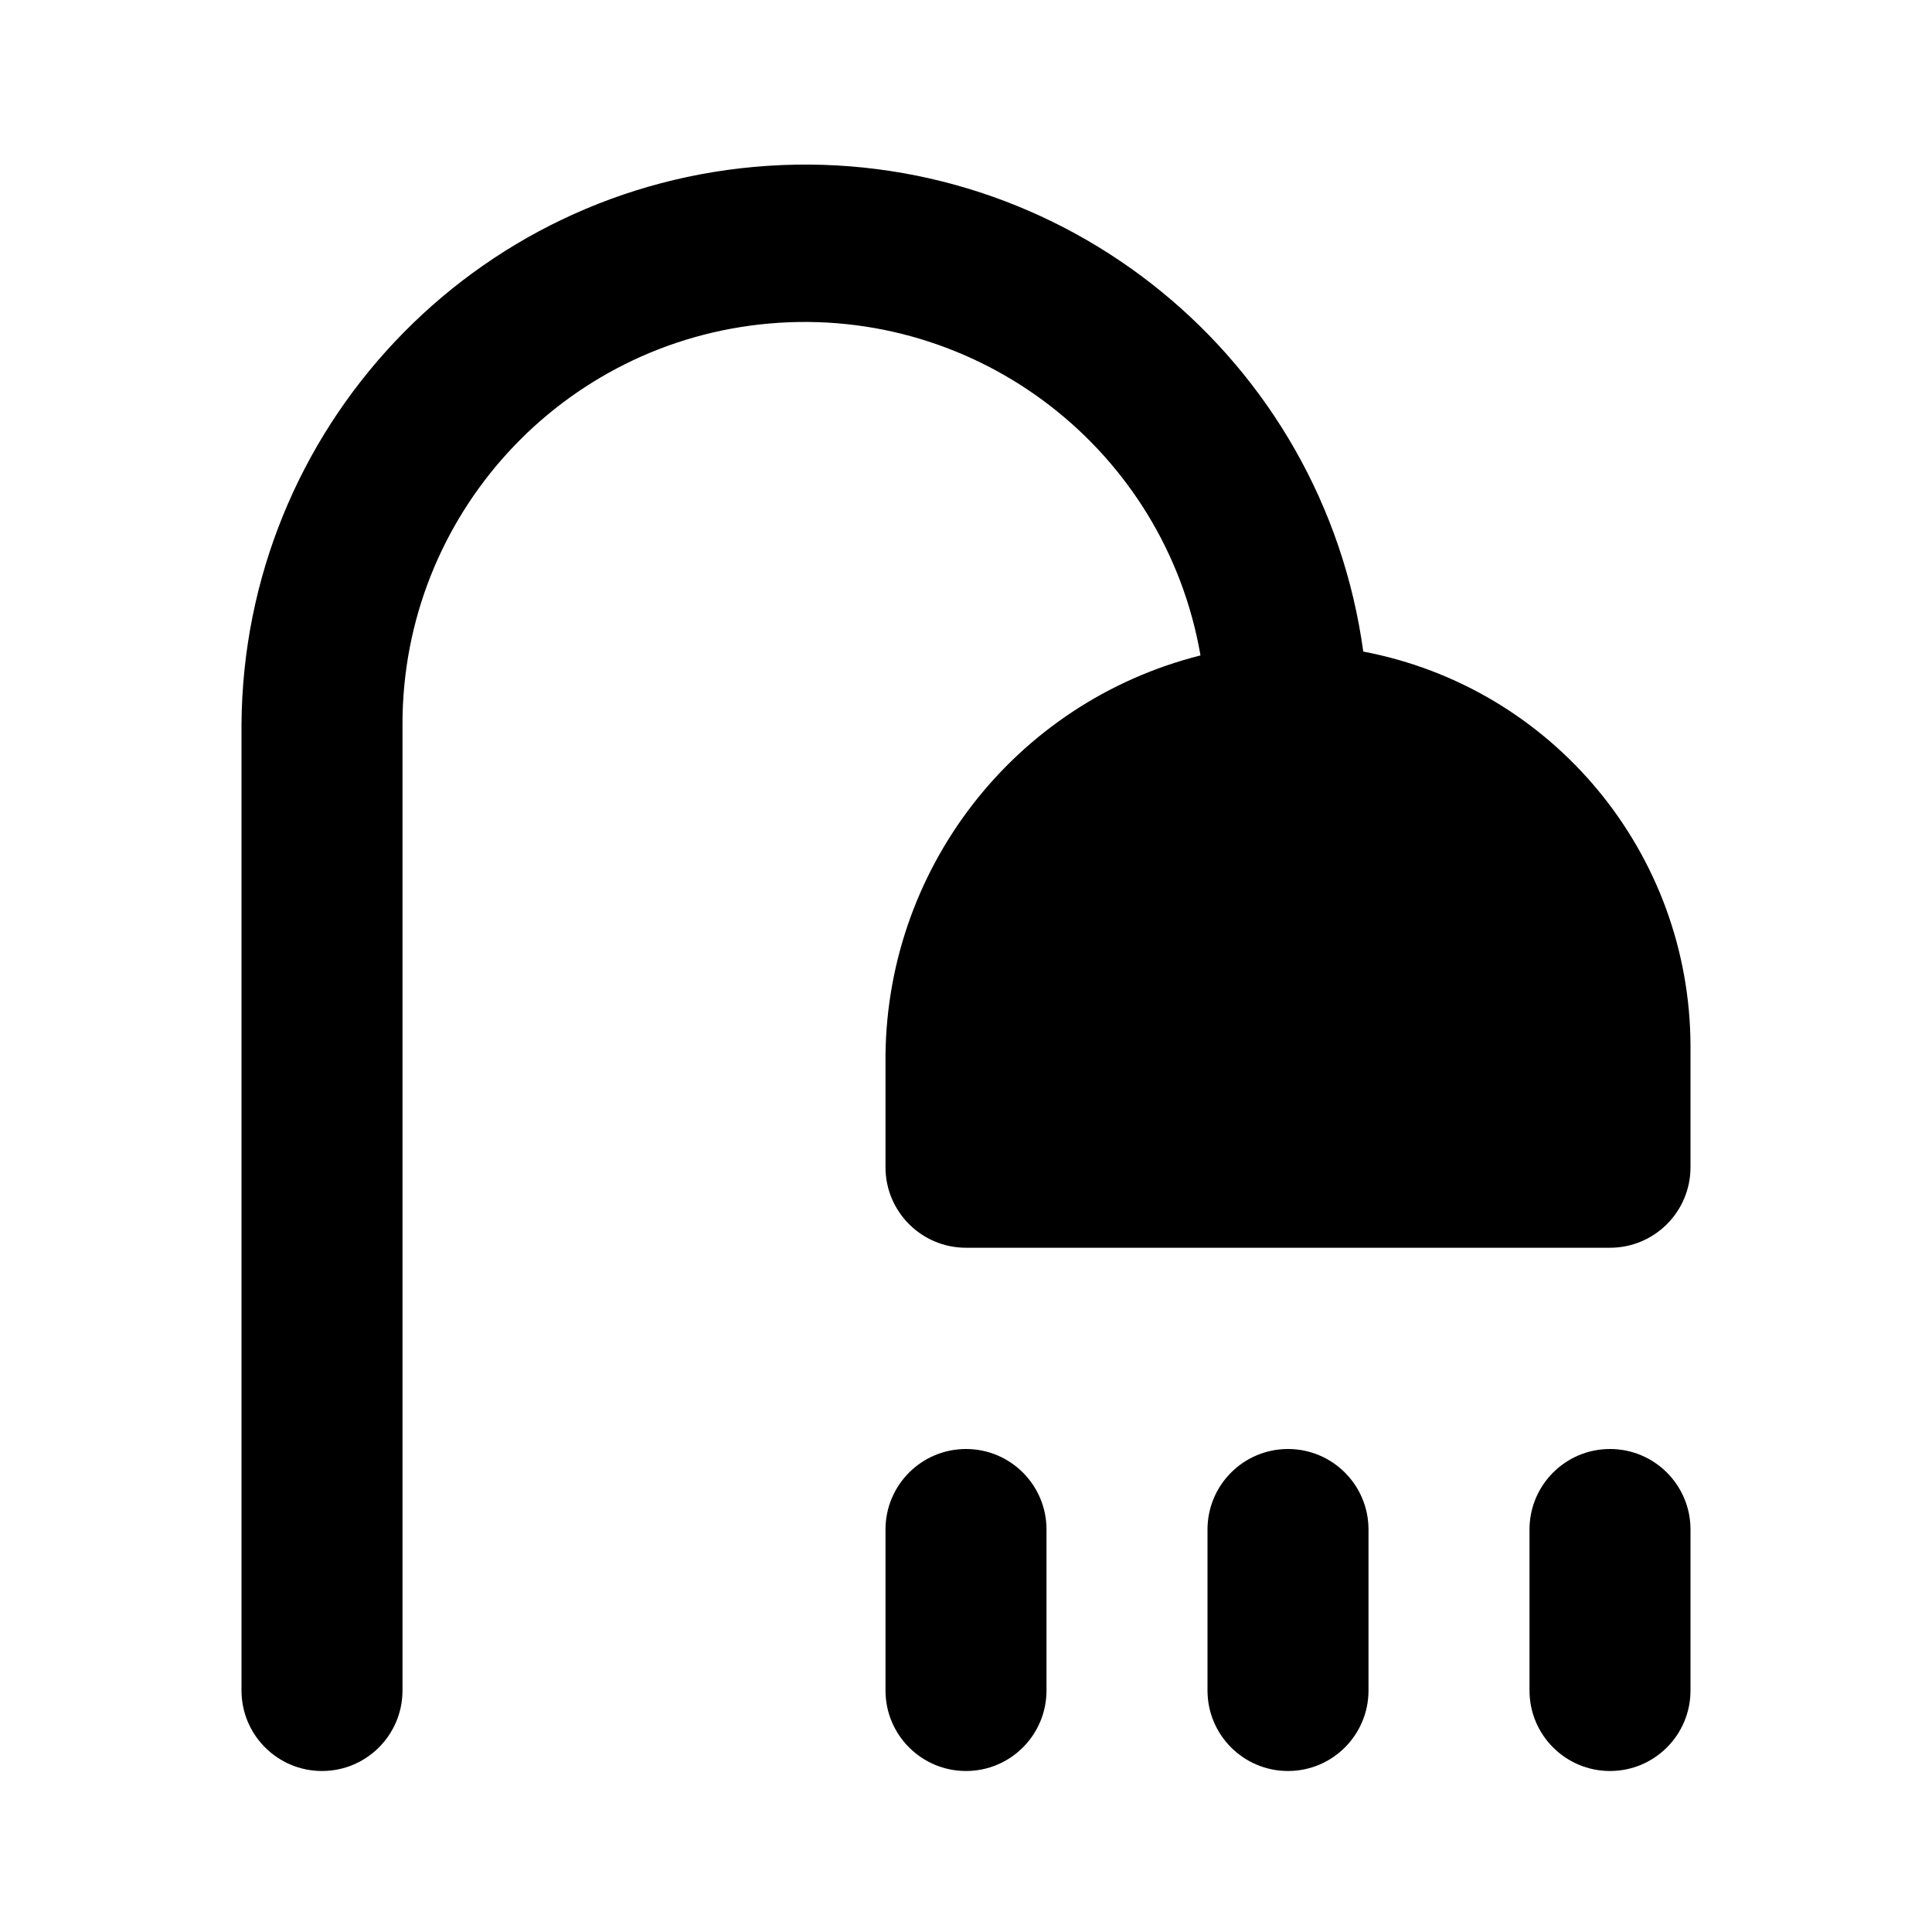
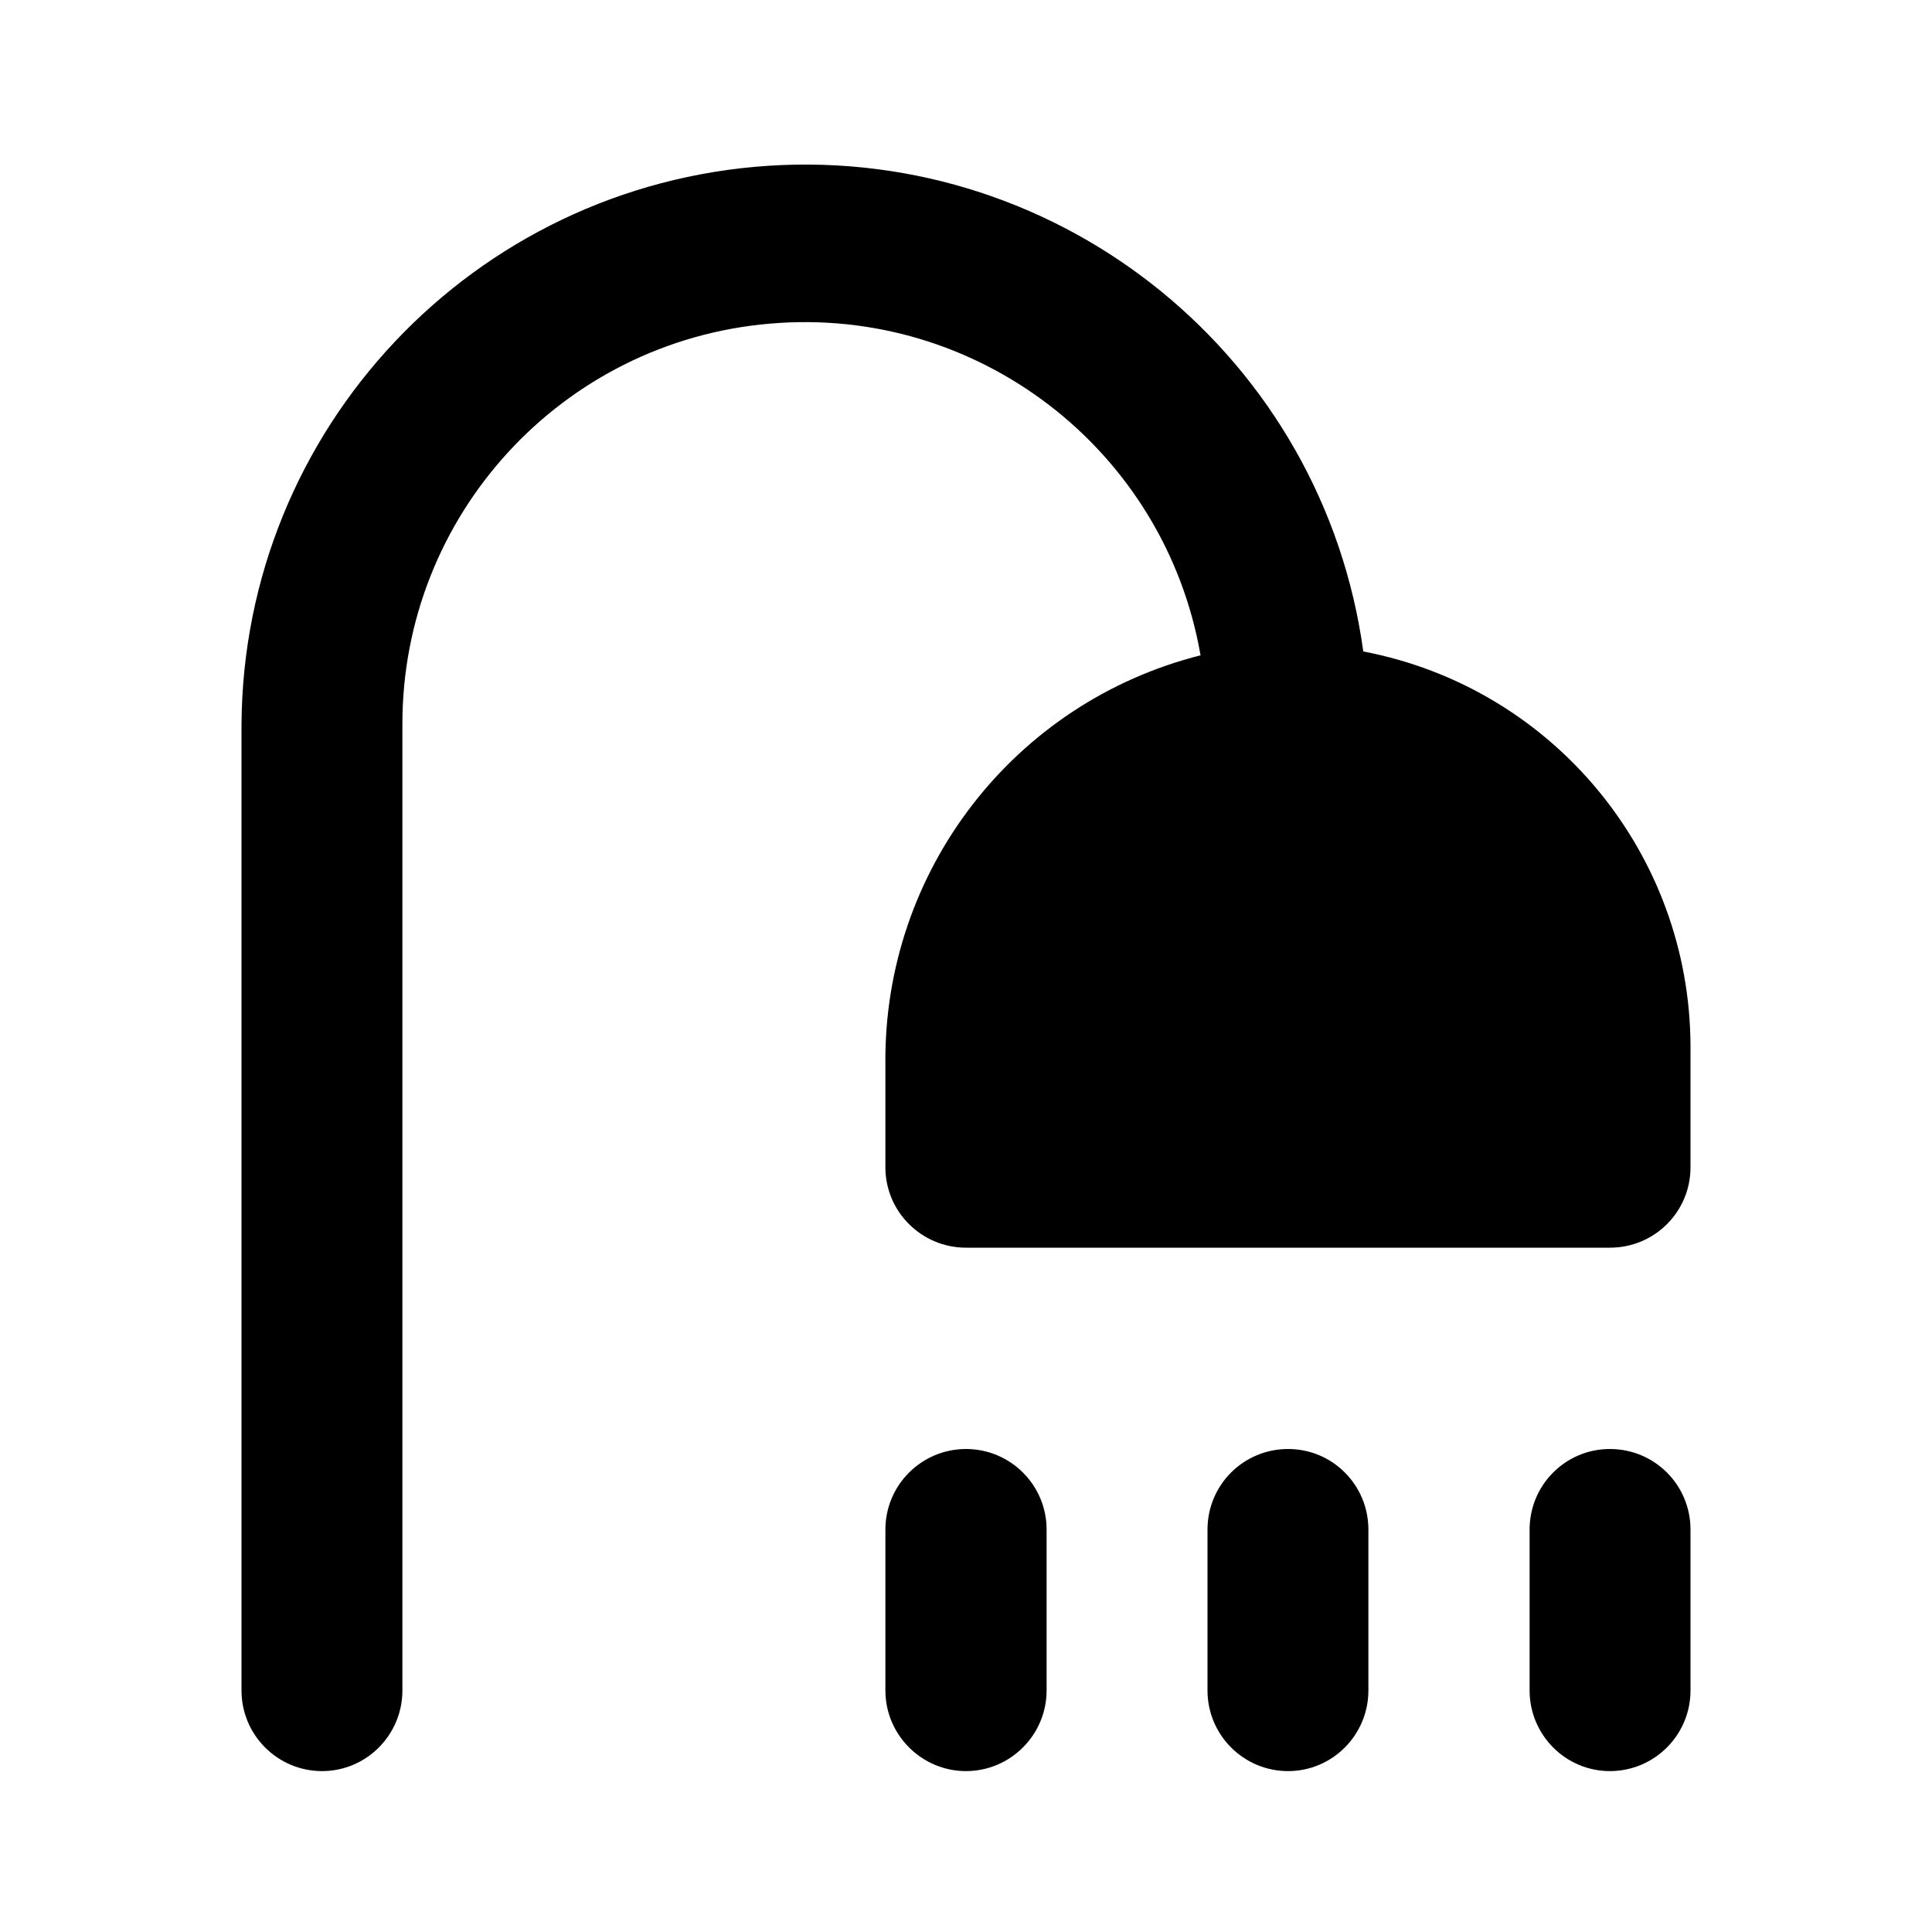
- <svg xmlns="http://www.w3.org/2000/svg" fill="#000000" width="800px" height="800px" viewBox="0 0 24 24">
-   <path d="M16.935,8.094A7,7,0,0,0,3,9V21a1,1,0,0,0,2,0V9a4.993,4.993,0,0,1,9.913-.858A5.177,5.177,0,0,0,11,13.215V14.5a1,1,0,0,0,1,1h8a1,1,0,0,0,1-1V13A5,5,0,0,0,16.935,8.094Z" />
-   <path d="M16,18a1,1,0,0,0-1,1v2a1,1,0,0,0,2,0V19A1,1,0,0,0,16,18Z" />
-   <path d="M20,18a1,1,0,0,0-1,1v2a1,1,0,0,0,2,0V19A1,1,0,0,0,20,18Z" />
-   <path d="M12,18a1,1,0,0,0-1,1v2a1,1,0,0,0,2,0V19A1,1,0,0,0,12,18Z" />
+ <svg xmlns="http://www.w3.org/2000/svg" width="25px" height="px" viewBox="0 0 25 25" version="1.1">
+   <g id="surface1">
+     <path style=" stroke:none;fill-rule:nonzero;fill:rgb(0%,0%,0%);fill-opacity:1;" d="M 17.641 8.43 C 17.121 4.641 13.762 1.898 9.945 2.145 C 6.125 2.395 3.148 5.551 3.125 9.375 L 3.125 21.875 C 3.125 22.449 3.59 22.918 4.168 22.918 C 4.742 22.918 5.207 22.449 5.207 21.875 L 5.207 9.375 C 5.203 6.672 7.27 4.418 9.961 4.188 C 12.652 3.953 15.074 5.82 15.535 8.48 C 13.117 9.09 11.434 11.273 11.457 13.766 L 11.457 15.105 C 11.457 15.68 11.926 16.145 12.5 16.145 L 20.832 16.145 C 21.41 16.145 21.875 15.68 21.875 15.105 L 21.875 13.543 C 21.871 11.043 20.094 8.898 17.641 8.43 Z M 17.641 8.43 " />
+     <path style=" stroke:none;fill-rule:nonzero;fill:rgb(0%,0%,0%);fill-opacity:1;" d="M 16.668 18.75 C 16.09 18.75 15.625 19.215 15.625 19.793 L 15.625 21.875 C 15.625 22.449 16.09 22.918 16.668 22.918 C 17.242 22.918 17.707 22.449 17.707 21.875 L 17.707 19.793 C 17.707 19.215 17.242 18.75 16.668 18.75 Z M 16.668 18.75 " />
+     <path style=" stroke:none;fill-rule:nonzero;fill:rgb(0%,0%,0%);fill-opacity:1;" d="M 20.832 18.75 C 20.258 18.75 19.793 19.215 19.793 19.793 L 19.793 21.875 C 19.793 22.449 20.258 22.918 20.832 22.918 C 21.41 22.918 21.875 22.449 21.875 21.875 L 21.875 19.793 C 21.875 19.215 21.41 18.75 20.832 18.75 Z M 20.832 18.75 " />
+     <path style=" stroke:none;fill-rule:nonzero;fill:rgb(0%,0%,0%);fill-opacity:1;" d="M 12.5 18.75 C 11.926 18.75 11.457 19.215 11.457 19.793 L 11.457 21.875 C 11.457 22.449 11.926 22.918 12.5 22.918 C 13.074 22.918 13.543 22.449 13.543 21.875 L 13.543 19.793 C 13.543 19.215 13.074 18.75 12.5 18.75 Z M 12.5 18.75 " />
+   </g>
</svg>
